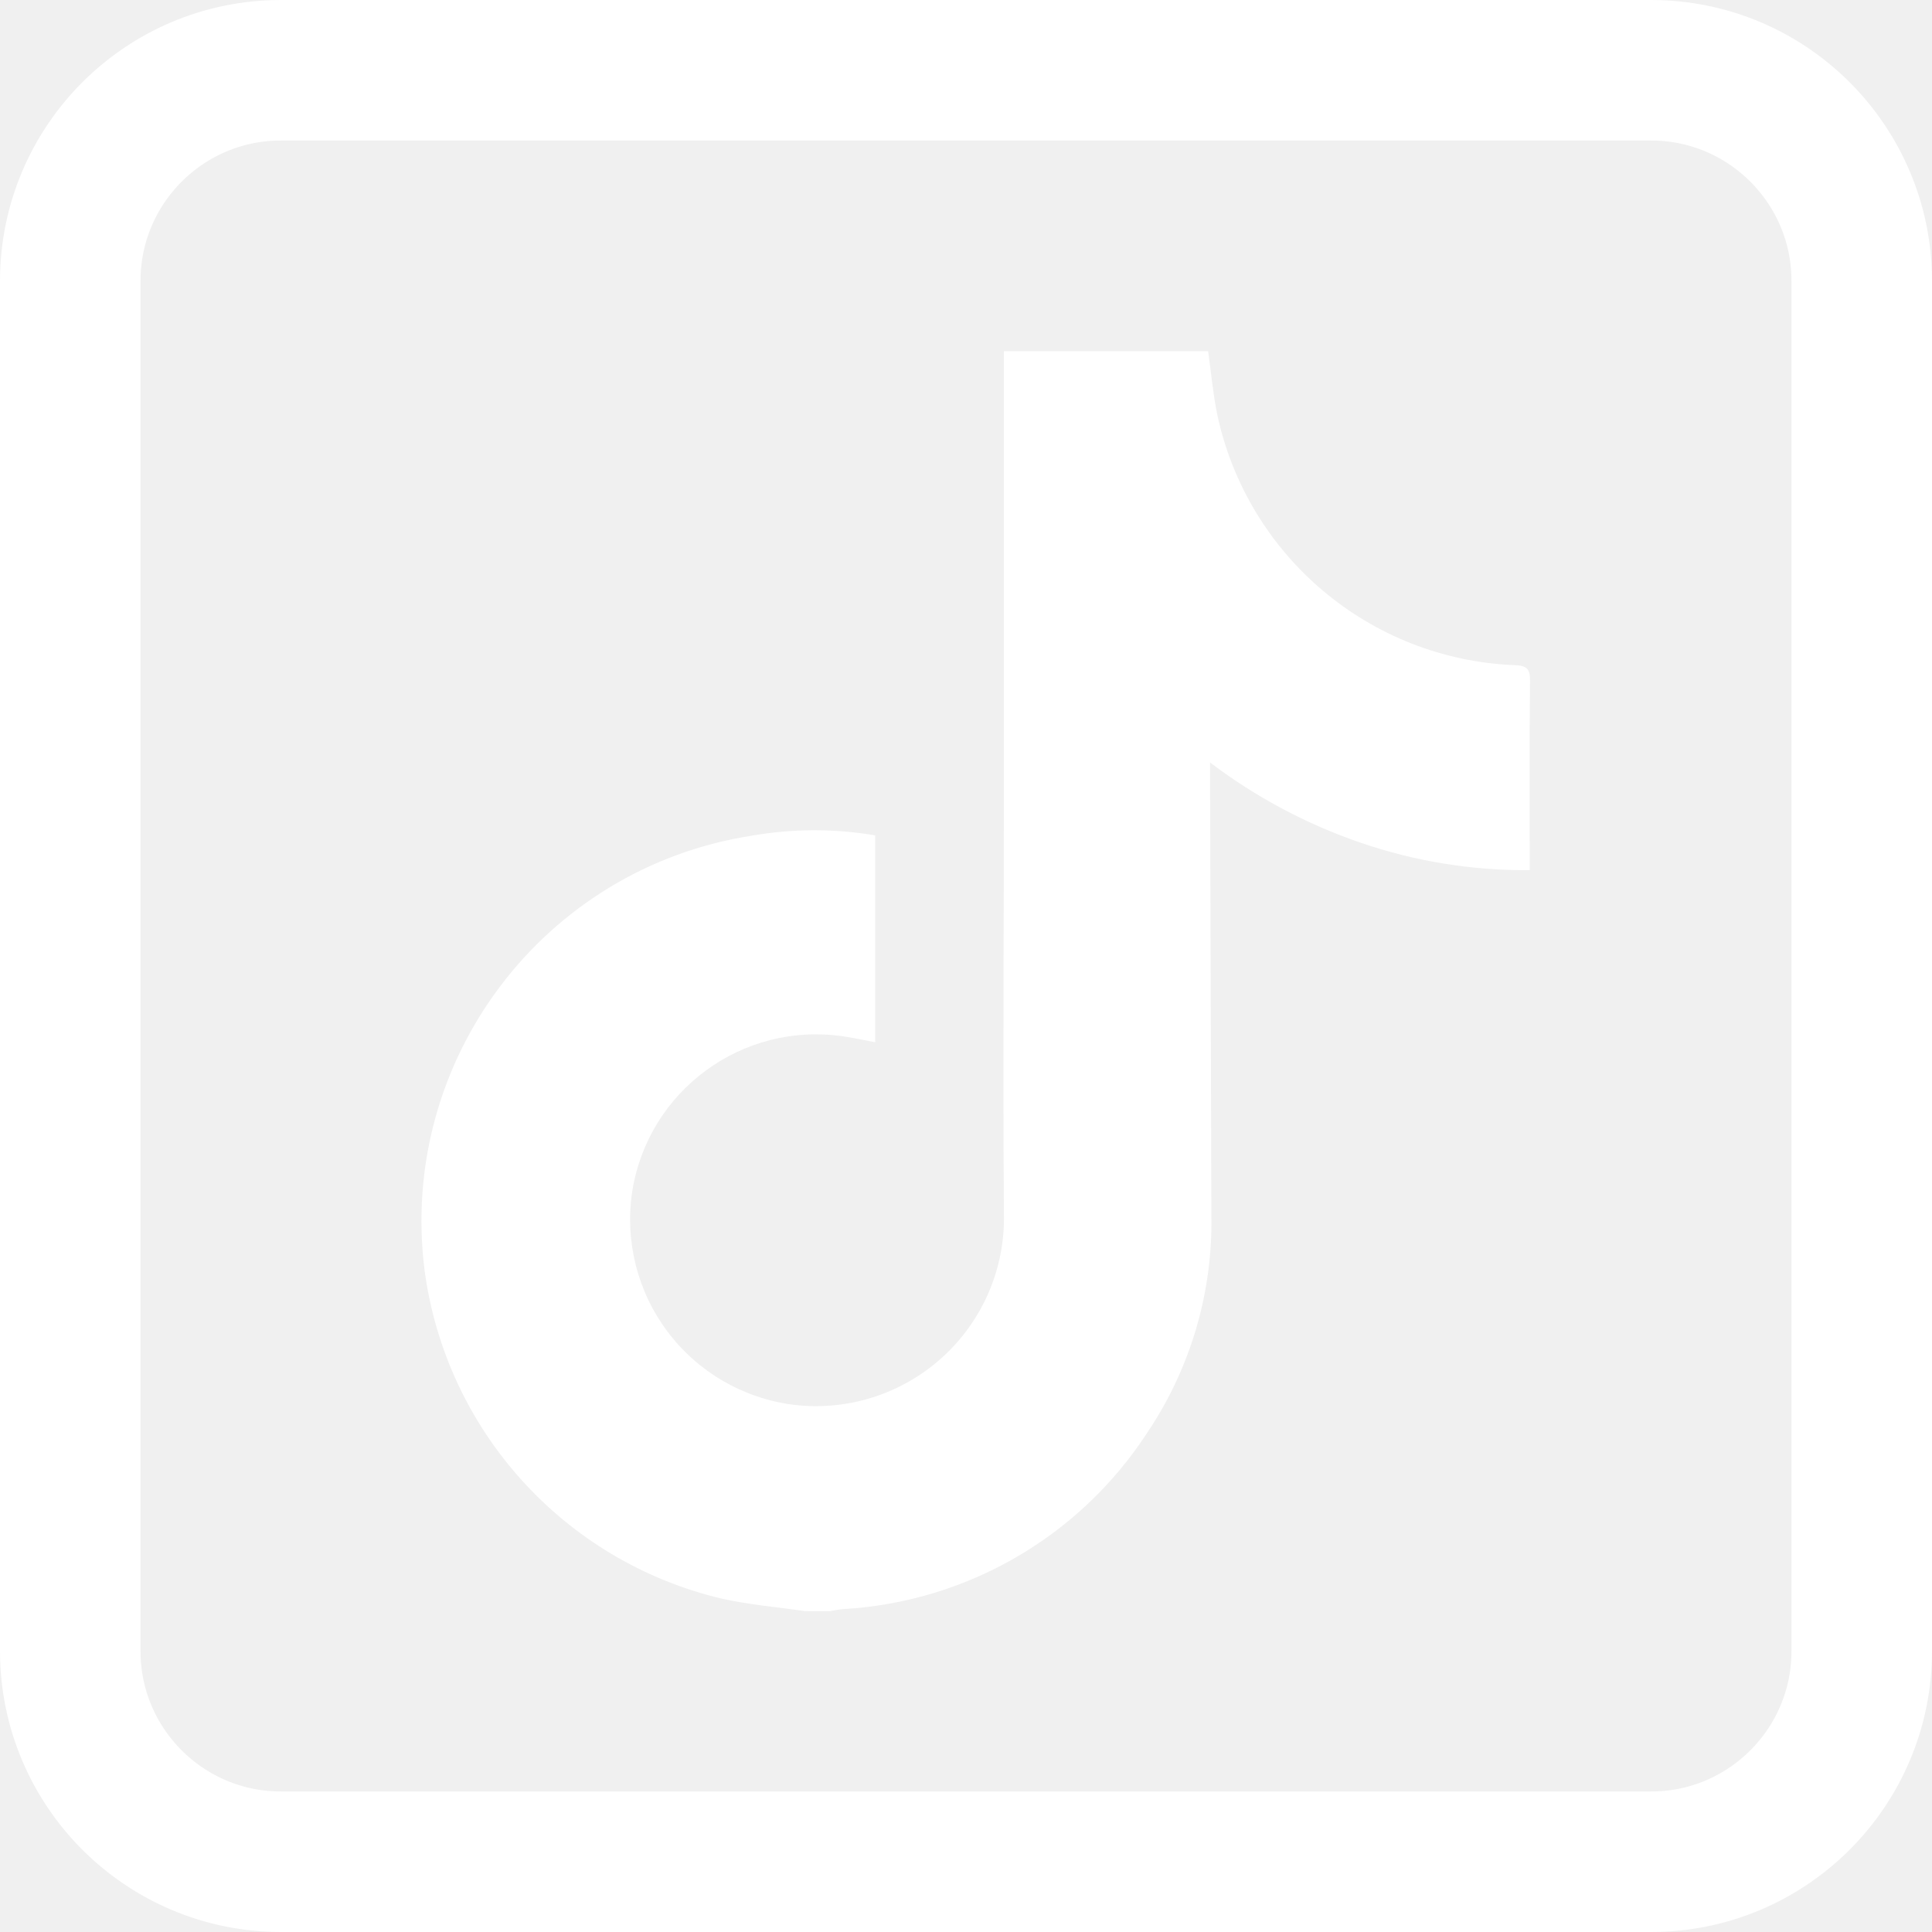
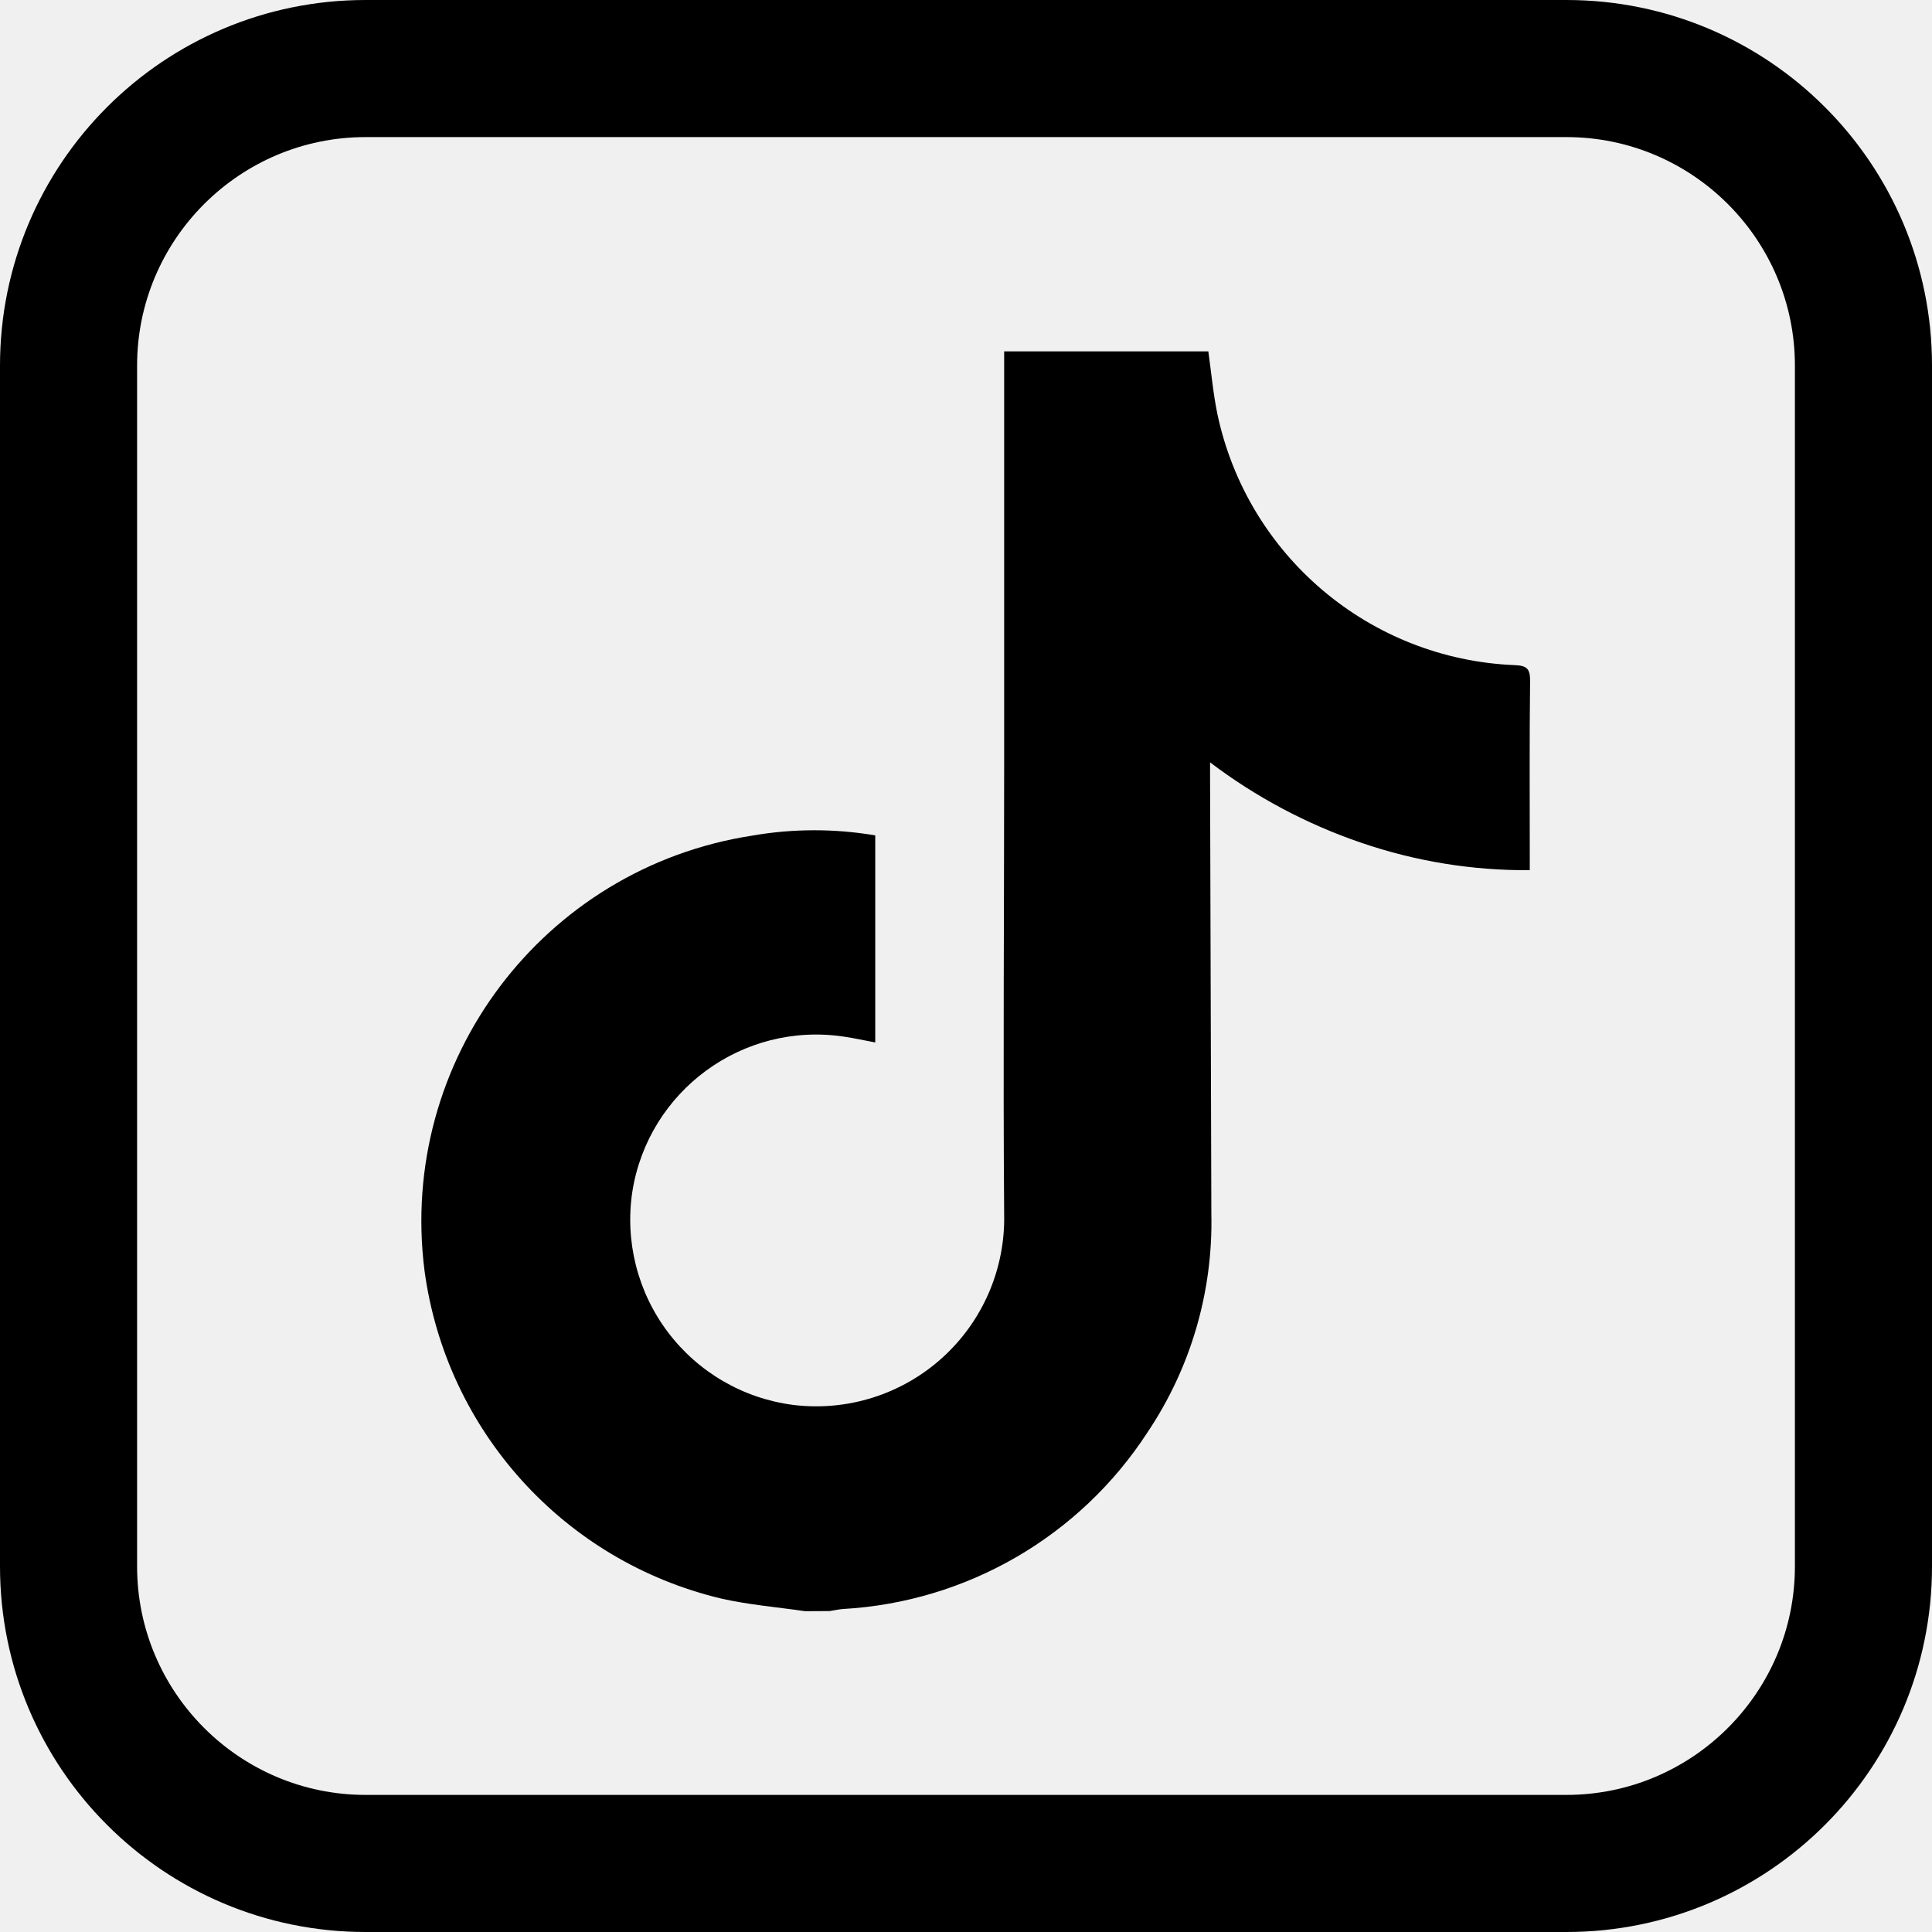
- <svg xmlns="http://www.w3.org/2000/svg" width="55" height="55" viewBox="0 0 55 55">
-   <g id="Group_1103" data-name="Group 1103" transform="translate(-1378 -7614)">
-     <path id="Path_1306" data-name="Path 1306" d="M-490.372-49.105c-.8-.117-1.606-.182-2.389-.36a11.121,11.121,0,0,1-8.445-9.342,11.11,11.11,0,0,1,9.32-12.375,10.342,10.342,0,0,1,3.508-.008V-65.3c-.311-.058-.6-.124-.9-.167a5.3,5.3,0,0,0-6.016,4.41,5.317,5.317,0,0,0,4.581,6.076,5.352,5.352,0,0,0,6-5.428c-.033-4.254,0-8.509,0-12.764q0-5.663,0-11.326v-.474h5.813c.085.6.138,1.206.259,1.8a9.028,9.028,0,0,0,8.462,7.137c.357.012.447.106.443.457-.019,1.66-.009,3.32-.009,4.979v.4a14.438,14.438,0,0,1-4.8-.776,15.288,15.288,0,0,1-4.3-2.289c0,.194,0,.317,0,.44q.018,6.207.037,12.413a10.73,10.73,0,0,1-1.824,6.225,11.08,11.08,0,0,1-8.665,5.024c-.127.01-.252.039-.377.059Z" transform="translate(1891.293 7708.971)" fill="#fff" />
-     <g id="Rectangle_89" data-name="Rectangle 89" transform="translate(1378 7614)" fill="none" stroke="#fff" stroke-width="4">
-       <rect width="55" height="55" rx="8" stroke="none" />
-       <rect x="2" y="2" width="51" height="51" rx="6" fill="none" />
-     </g>
+ <svg xmlns="http://www.w3.org/2000/svg" id="Group_4204" data-name="Group 4204" width="42.278" height="42.278" viewBox="0 0 42.278 42.278">
+   <path id="Path_1306" data-name="Path 1306" d="M-492.9-57.4c-.613-.09-1.234-.14-1.836-.277a8.549,8.549,0,0,1-6.492-7.181,8.54,8.54,0,0,1,7.164-9.513,7.95,7.95,0,0,1,2.7-.006v4.531c-.239-.045-.464-.095-.691-.128a4.075,4.075,0,0,0-4.624,3.39,4.087,4.087,0,0,0,3.521,4.67,4.114,4.114,0,0,0,4.615-4.173c-.025-3.27,0-6.541,0-9.812q0-4.353,0-8.706v-.364h4.468c.065.464.106.927.2,1.38a6.94,6.94,0,0,0,6.5,5.486c.274.009.344.082.341.351-.015,1.276-.007,2.552-.007,3.828v.308a11.1,11.1,0,0,1-3.688-.6,11.751,11.751,0,0,1-3.308-1.759c0,.149,0,.244,0,.338q.014,4.771.028,9.542a8.248,8.248,0,0,1-1.4,4.785,8.517,8.517,0,0,1-6.661,3.862c-.1.008-.193.03-.29.045Z" transform="translate(510.517 92.658)" />
+   <g id="Path_12663" data-name="Path 12663" fill="none">
+     <path d="M8,0H34.278a8,8,0,0,1,8,8V34.278a8,8,0,0,1-8,8H8a8,8,0,0,1-8-8V8A8,8,0,0,1,8,0Z" stroke="none" />
+     <path d="M 8 3 C 5.243 3 3 5.243 3 8 L 3 34.278 C 3 37.035 5.243 39.278 8 39.278 L 34.278 39.278 C 37.035 39.278 39.278 37.035 39.278 34.278 L 39.278 8 C 39.278 5.243 37.035 3 34.278 3 L 8 3 M 8 -7.62939453125e-06 L 34.278 -7.62939453125e-06 C 38.696 -7.62939453125e-06 42.278 3.582 42.278 8 L 42.278 34.278 C 42.278 38.696 38.696 42.278 34.278 42.278 L 8 42.278 C 3.582 42.278 -7.62939453125e-06 38.696 -7.62939453125e-06 34.278 L -7.62939453125e-06 8 C -7.62939453125e-06 3.582 3.582 -7.62939453125e-06 8 -7.62939453125e-06 Z" stroke="none" fill="#000" />
  </g>
</svg>
